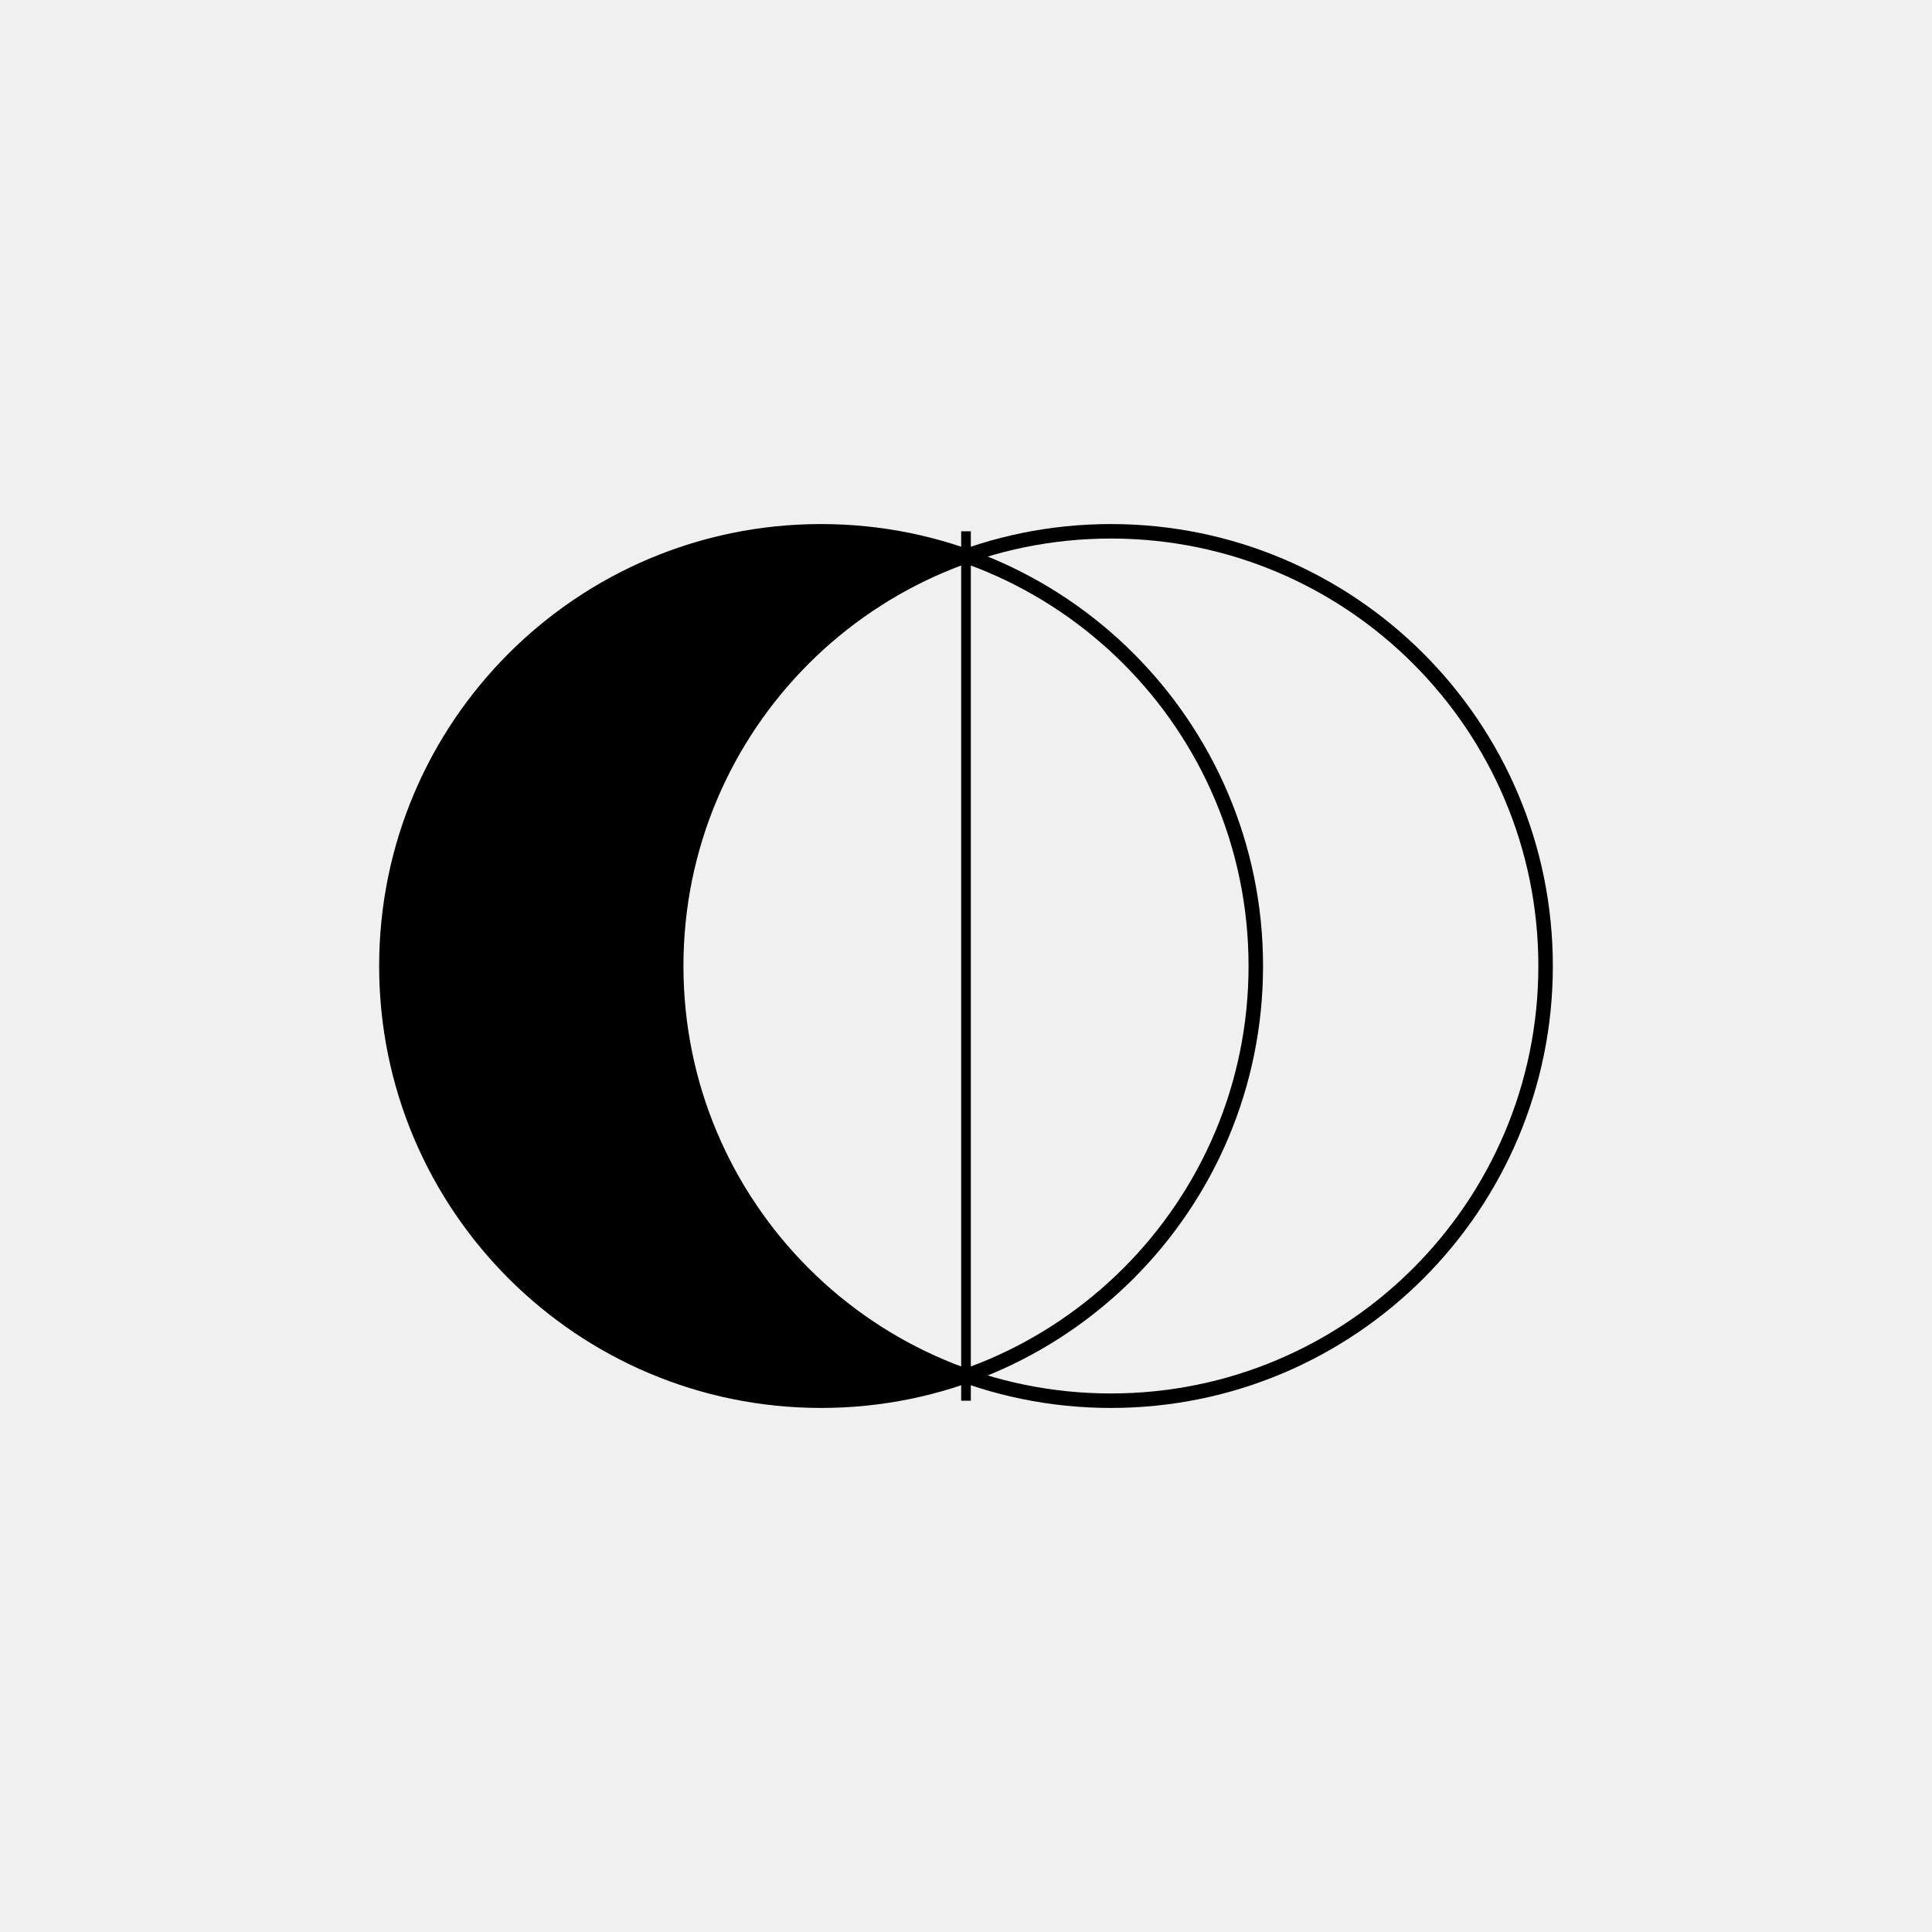
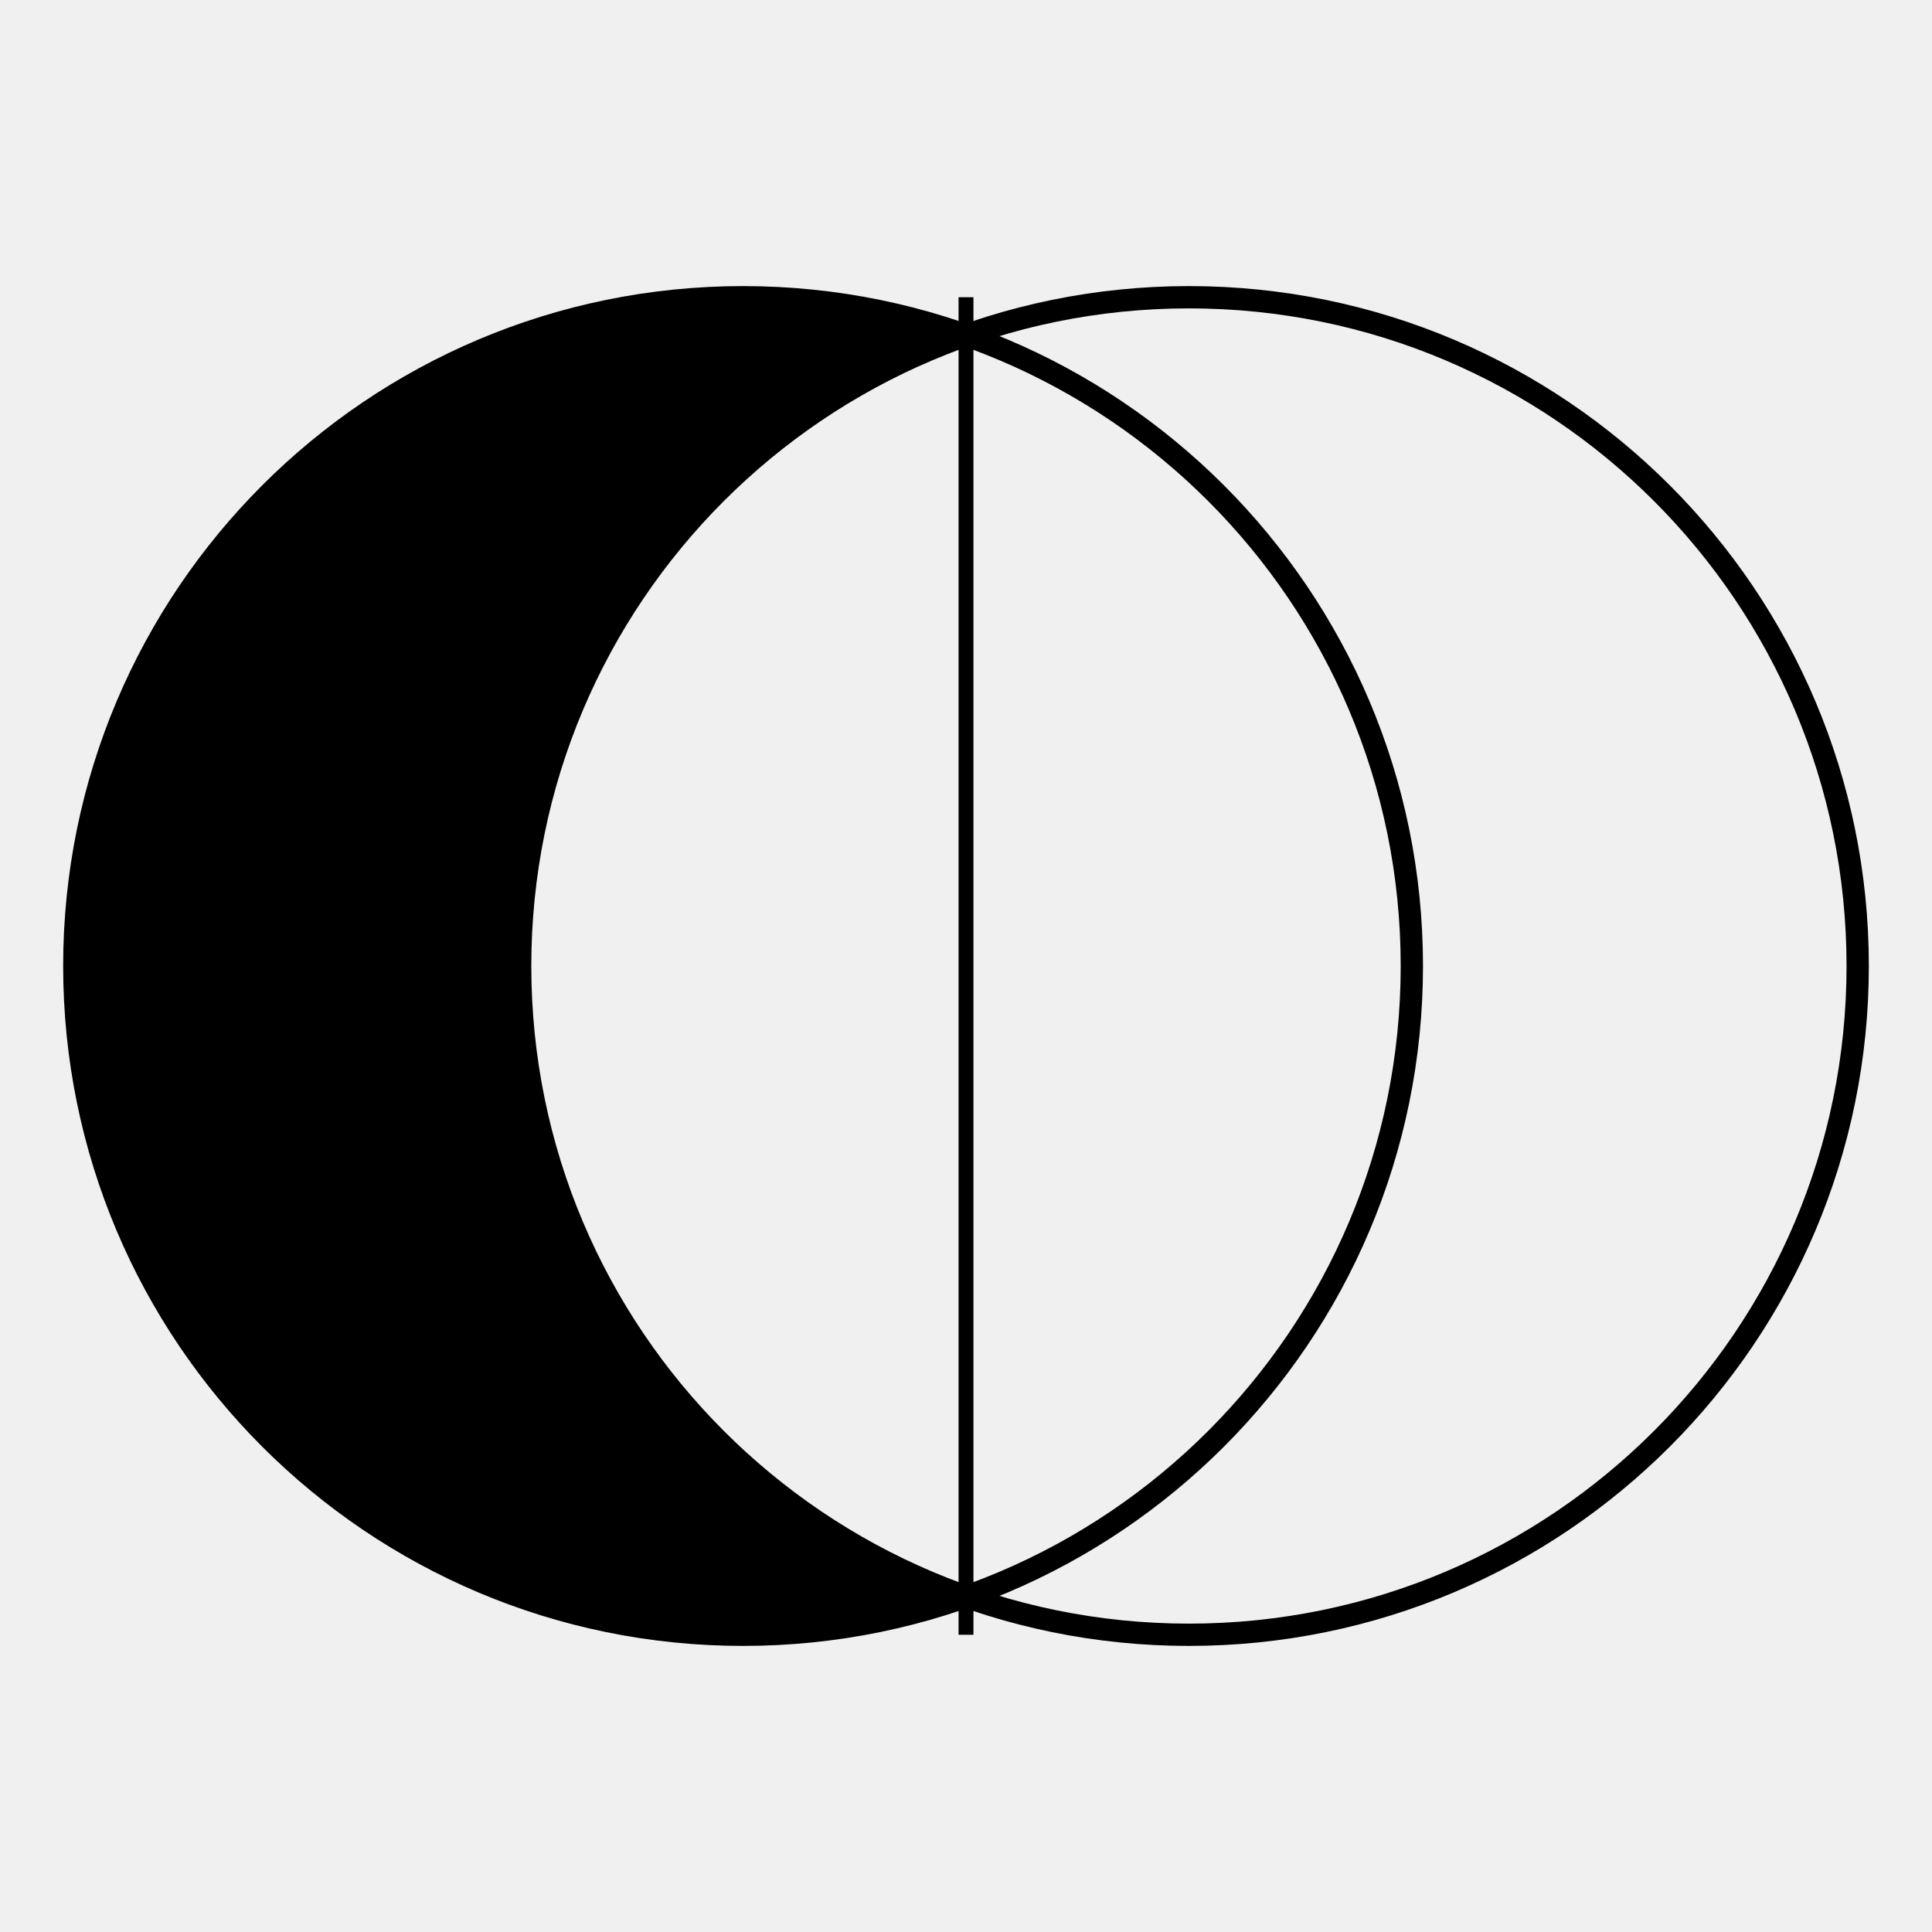
- <svg xmlns="http://www.w3.org/2000/svg" viewBox="0 0 200 200" width="200" height="200">
+ <svg xmlns="http://www.w3.org/2000/svg" viewBox="35 50 130 100" width="200" height="200">
  <defs>
    <mask id="leftCrescent">
      <rect width="200" height="200" fill="white" />
      <circle cx="115" cy="100" r="45" fill="black" />
    </mask>
  </defs>
  <circle cx="85" cy="100" r="45" fill="currentColor" mask="url(#leftCrescent)" />
  <circle cx="85" cy="100" r="45" fill="none" stroke="currentColor" stroke-width="1.5" />
  <circle cx="115" cy="100" r="45" fill="none" stroke="currentColor" stroke-width="1.5" />
  <line x1="100" y1="55" x2="100" y2="145" stroke="currentColor" stroke-width="1" />
</svg>
